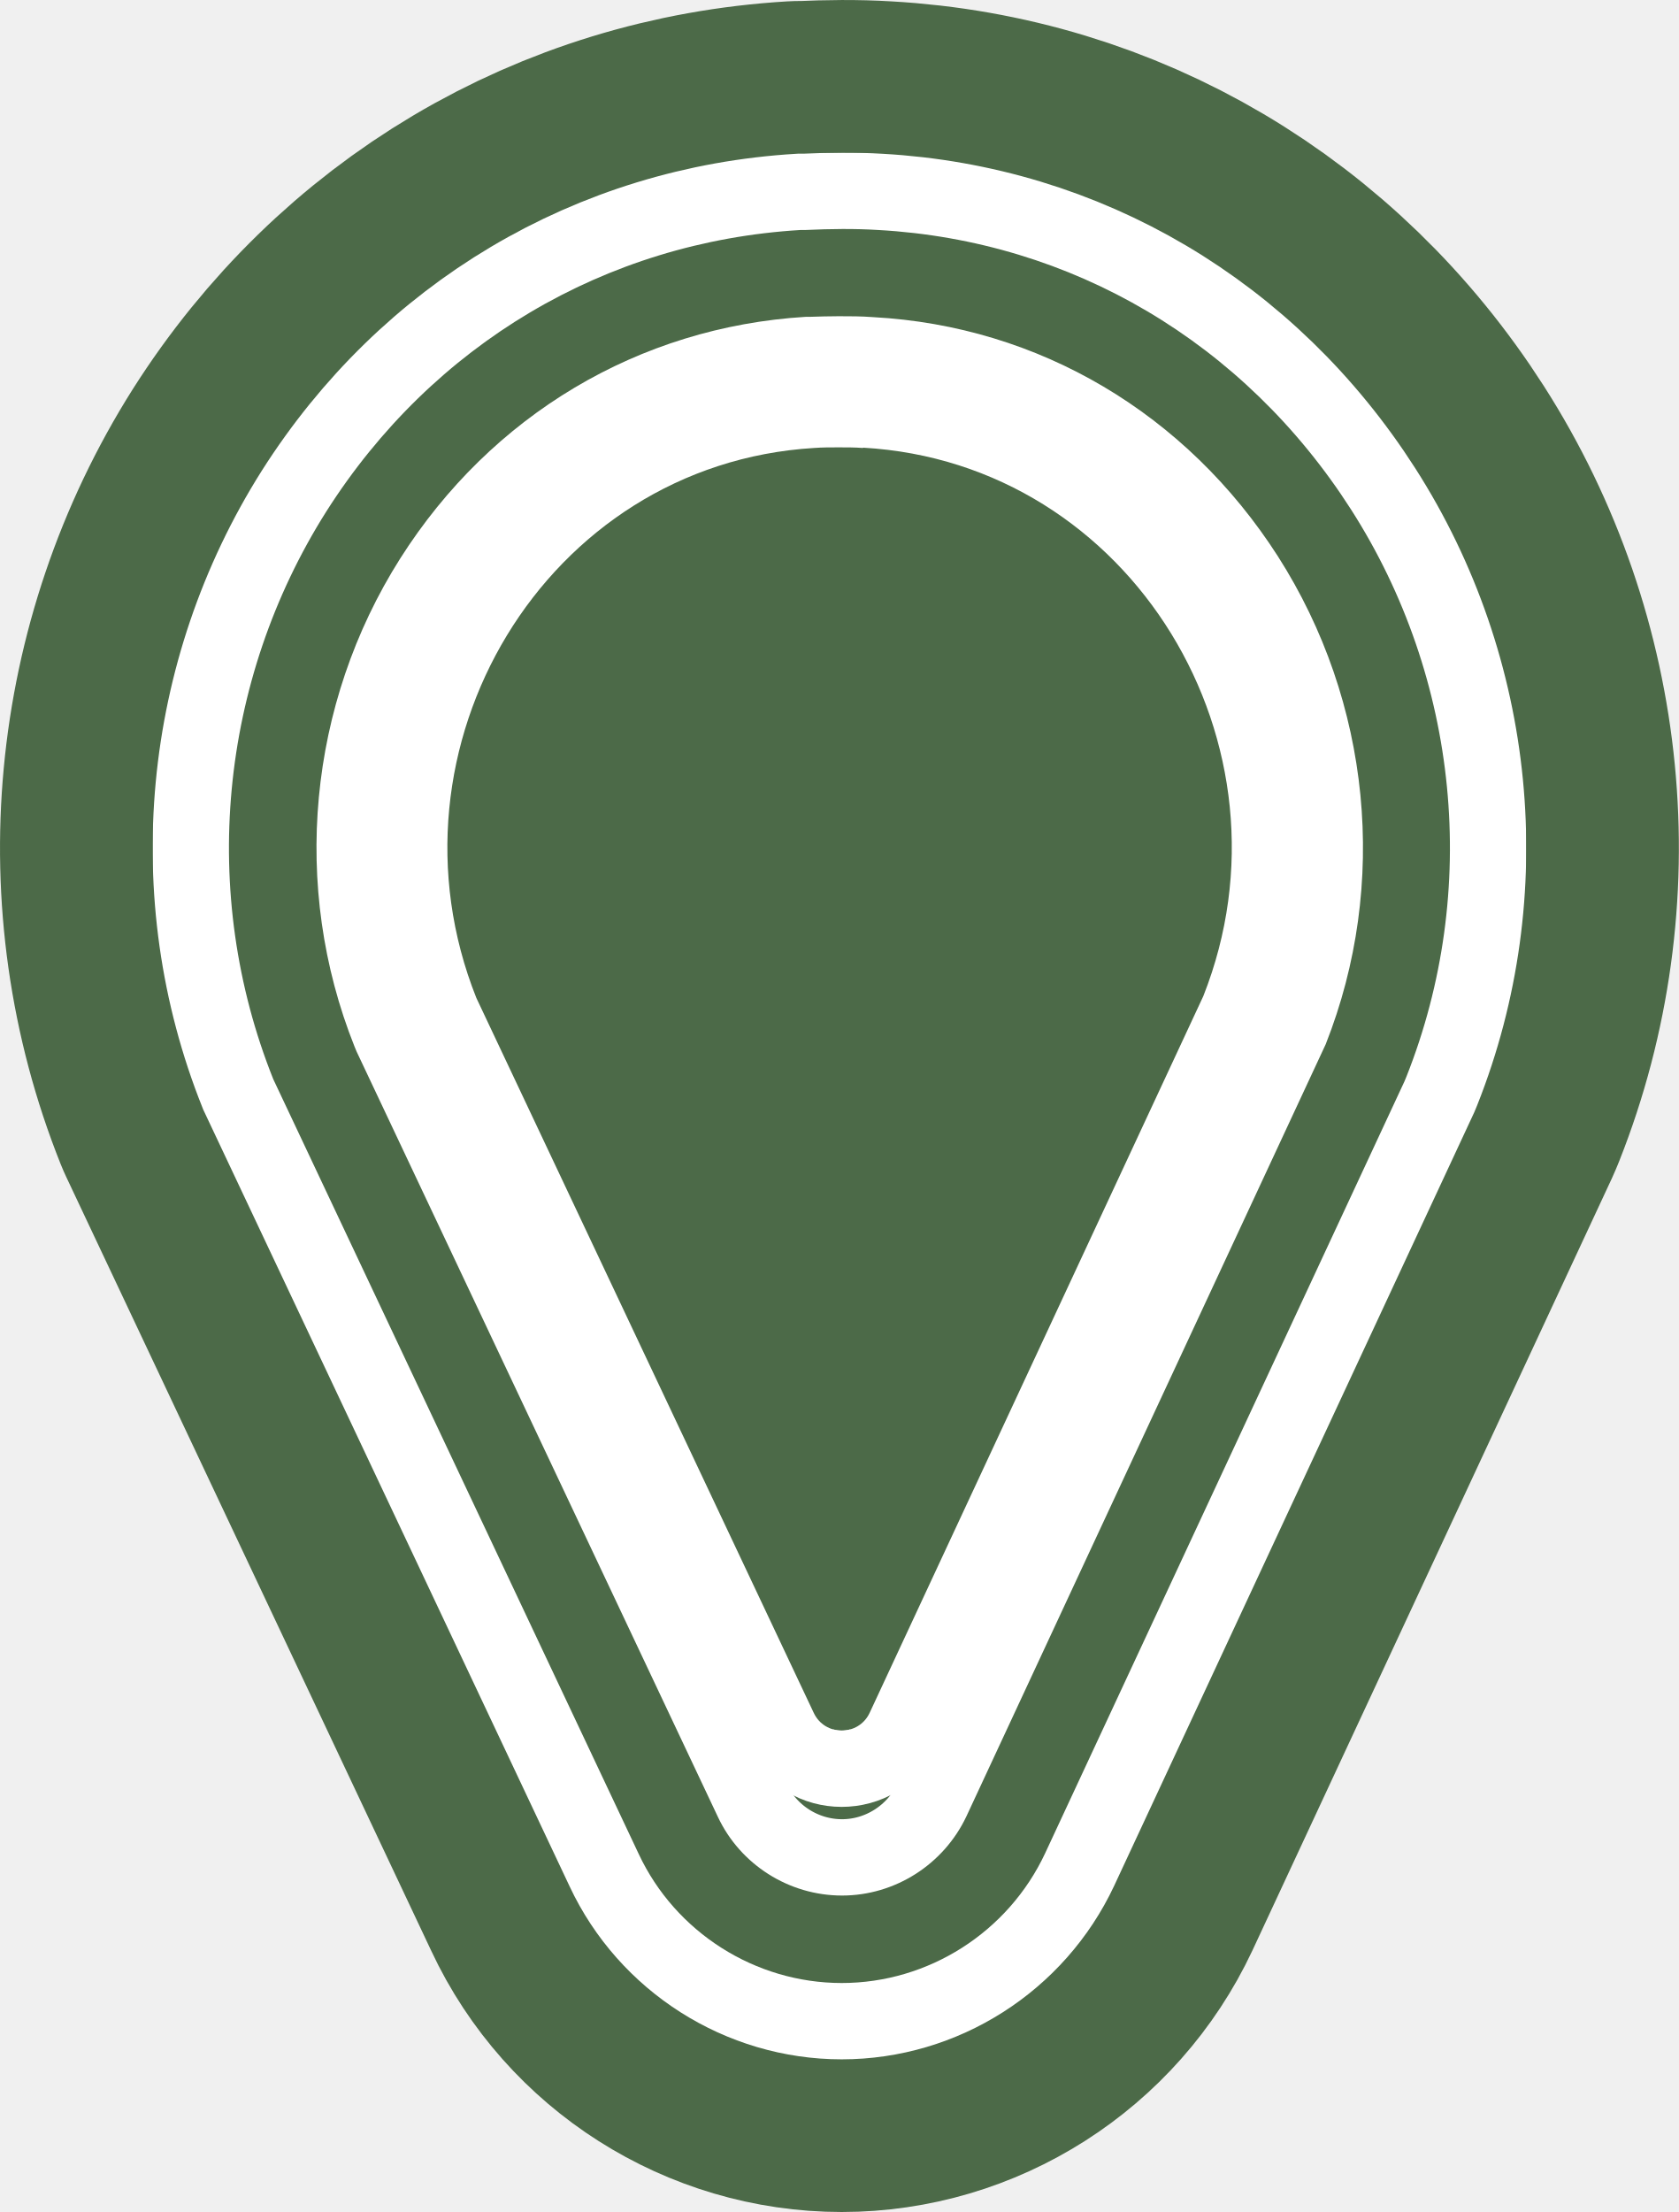
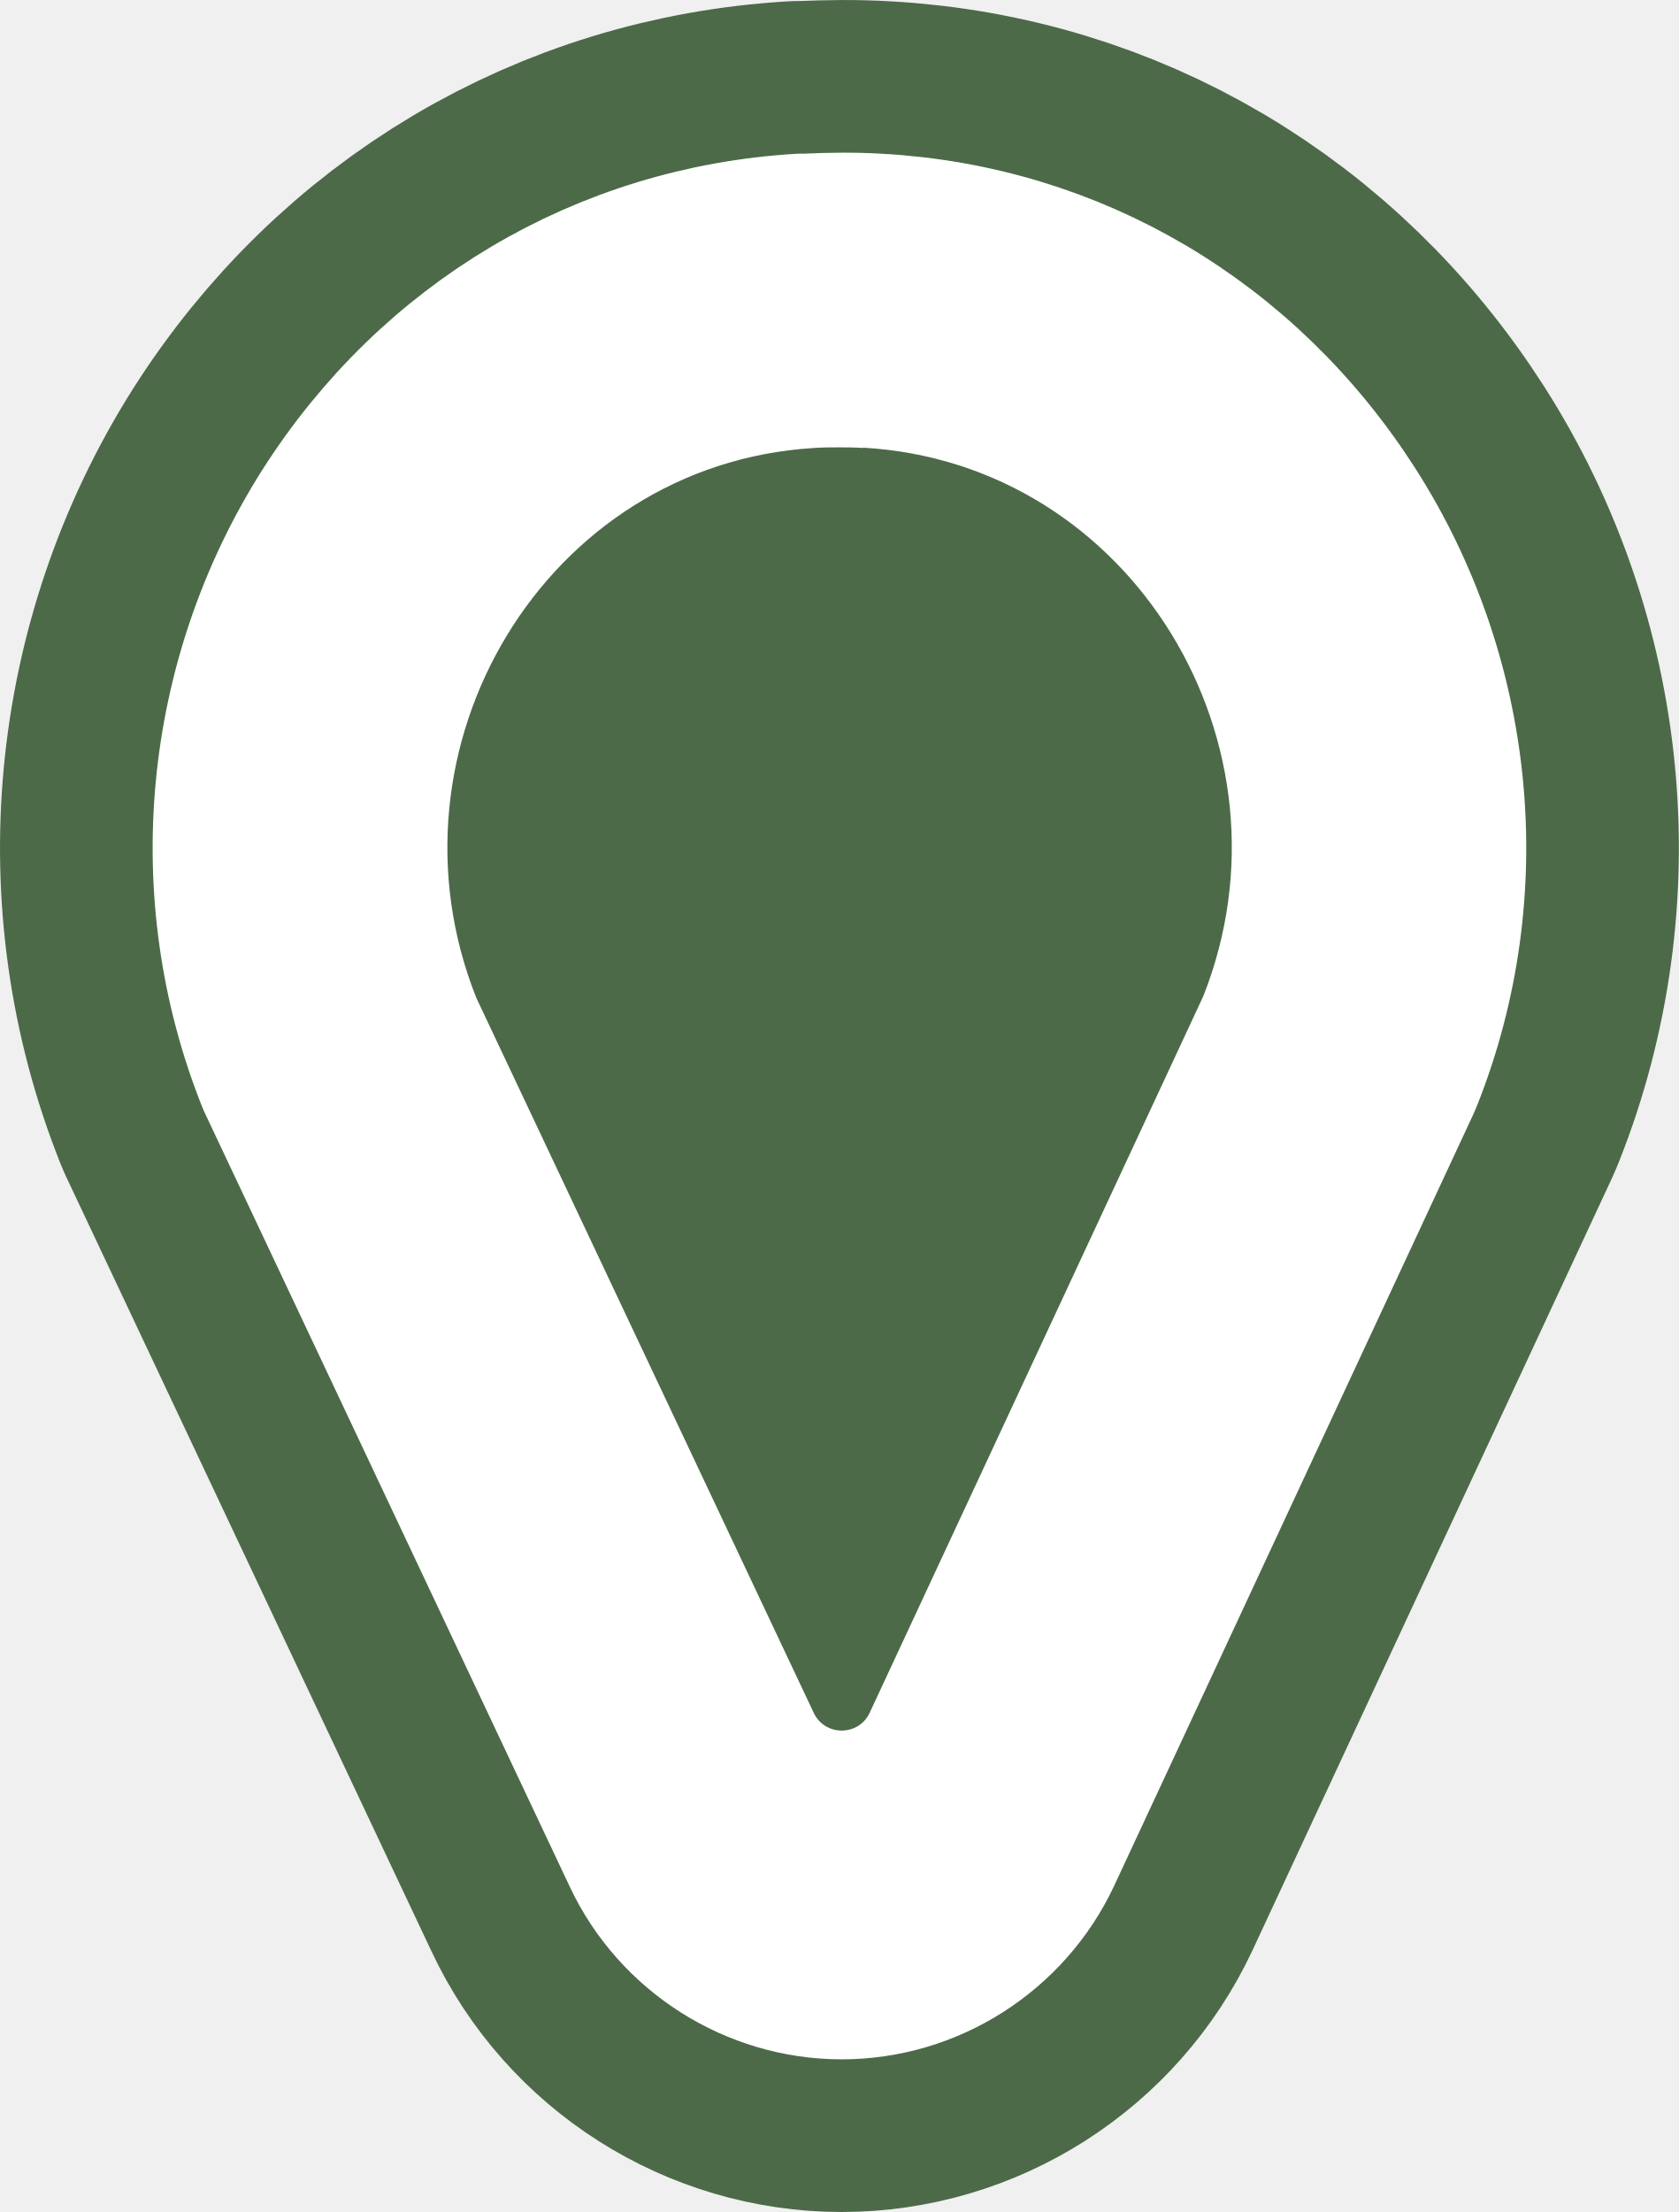
- <svg xmlns="http://www.w3.org/2000/svg" xmlns:xlink="http://www.w3.org/1999/xlink" preserveAspectRatio="none" overflow="visible" style="display: block;" width="22" height="28.98" viewBox="-2 -2 22 28.98" fill="none">
+ <svg xmlns="http://www.w3.org/2000/svg" preserveAspectRatio="none" overflow="visible" style="display: block;" width="22" height="28.98" viewBox="-2 -2 22 28.98" fill="none">
  <g id="Group 64">
-     <path id="Outer ring" d="M9.03 23.98C7.896 23.98 6.85 23.316 6.369 22.288L1.581 12.139C0.607 9.703 0.871 6.924 2.276 4.701C3.665 2.514 5.93 1.166 8.492 1.013H8.557C8.889 0.998 9.191 0.994 9.507 1.013C12.043 1.154 14.303 2.487 15.704 4.675C17.121 6.889 17.396 9.669 16.43 12.105L16.403 12.17L11.695 22.281C11.21 23.316 10.164 23.98 9.03 23.98Z" stroke="#4C6A48" stroke-width="6" stroke-linejoin="round" />
-     <g id="Vector">
-       <use xlink:href="#stroke0_0_218" fill="#4C6A48" />
-       <mask id="stroke1_0_218" maskUnits="userSpaceOnUse" x="1.66893e-05" y="-5.36442e-07" width="18" height="25" fill="black">
-         <rect fill="white" x="1.66893e-05" y="-5.36442e-07" width="18" height="25" />
-         <use xlink:href="#stroke0_0_218" />
-       </mask>
-       <path d="M9.03 23.98C7.896 23.98 6.85 23.316 6.369 22.288L1.581 12.139C0.607 9.703 0.871 6.924 2.276 4.701C3.665 2.514 5.93 1.166 8.492 1.013H8.557C8.889 0.998 9.191 0.994 9.507 1.013C12.043 1.154 14.303 2.487 15.704 4.675C17.121 6.889 17.396 9.669 16.43 12.105L16.403 12.17L11.695 22.281C11.21 23.316 10.164 23.98 9.03 23.98ZM8.988 2.143C8.862 2.143 8.732 2.147 8.606 2.151H8.557C6.373 2.284 4.437 3.438 3.245 5.316C2.035 7.225 1.81 9.619 2.646 11.712L2.673 11.777L7.407 21.803C7.701 22.43 8.339 22.834 9.034 22.834C9.729 22.834 10.367 22.426 10.664 21.796L15.372 11.681C16.201 9.585 15.964 7.195 14.746 5.289C13.547 3.418 11.615 2.273 9.443 2.155C9.286 2.143 9.141 2.143 8.996 2.143H8.988Z" stroke-width="2" stroke="white" mask="url(#stroke1_0_218)" />
-     </g>
-     <g id="Vector_2">
-       <use xlink:href="#stroke2_0_218" fill="#4C6A48" />
-       <mask id="stroke3_0_218" maskUnits="userSpaceOnUse" x="2.862" y="1.861" width="13" height="20" fill="black">
-         <rect fill="white" x="2.862" y="1.861" width="13" height="20" />
-         <use xlink:href="#stroke2_0_218" />
-       </mask>
-       <path d="M9.309 3.869C9.202 3.861 9.095 3.861 8.988 3.861C8.881 3.861 8.774 3.861 8.667 3.869C5.143 4.083 2.936 7.798 4.242 11.074L8.663 20.44C8.808 20.75 9.251 20.75 9.396 20.44L13.768 11.051C15.067 7.767 12.833 4.064 9.309 3.865V3.869Z" stroke-width="2" stroke="white" mask="url(#stroke3_0_218)" />
-     </g>
+     <path id="Outer ring" d="M9.03 23.98C7.896 23.98 6.85 23.316 6.369 22.288L1.581 12.139C0.607 9.703 0.871 6.924 2.276 4.701C3.665 2.514 5.93 1.166 8.492 1.013H8.557C8.889 0.998 9.191 0.994 9.507 1.013C12.043 1.154 14.303 2.487 15.704 4.675C17.121 6.889 17.396 9.669 16.43 12.105L16.403 12.17L11.695 22.281C11.21 23.316 10.164 23.98 9.03 23.98Z" fill="#4C6A48" stroke="#4C6A48" stroke-width="6" stroke-linejoin="round" />
+     <path id="White" d="M9.03 23.98C7.896 23.98 6.85 23.316 6.369 22.288L1.581 12.139C0.607 9.703 0.871 6.924 2.276 4.701C3.665 2.514 5.93 1.166 8.492 1.013H8.557C8.889 0.998 9.191 0.994 9.507 1.013C12.043 1.154 14.303 2.487 15.704 4.675C17.121 6.889 17.396 9.669 16.43 12.105L16.403 12.17L11.695 22.281C11.21 23.316 10.164 23.98 9.03 23.98Z" fill="white" stroke="white" stroke-width="2" stroke-linejoin="round" />
+     <path id="Teardrop" d="M9.309 3.869C9.202 3.861 9.095 3.861 8.988 3.861C8.881 3.861 8.774 3.861 8.667 3.869C5.143 4.083 2.936 7.798 4.242 11.074L8.663 20.44C8.808 20.75 9.251 20.75 9.396 20.44L13.768 11.051C15.067 7.767 12.833 4.064 9.309 3.865V3.869Z" fill="#4C6A48" />
  </g>
-   <defs>
-     <path id="stroke0_0_218" d="M9.03 23.98C7.896 23.98 6.85 23.316 6.369 22.288L1.581 12.139C0.607 9.703 0.871 6.924 2.276 4.701C3.665 2.514 5.93 1.166 8.492 1.013H8.557C8.889 0.998 9.191 0.994 9.507 1.013C12.043 1.154 14.303 2.487 15.704 4.675C17.121 6.889 17.396 9.669 16.43 12.105L16.403 12.17L11.695 22.281C11.21 23.316 10.164 23.98 9.03 23.98ZM8.988 2.143C8.862 2.143 8.732 2.147 8.606 2.151H8.557C6.373 2.284 4.437 3.438 3.245 5.316C2.035 7.225 1.81 9.619 2.646 11.712L2.673 11.777L7.407 21.803C7.701 22.43 8.339 22.834 9.034 22.834C9.729 22.834 10.367 22.426 10.664 21.796L15.372 11.681C16.201 9.585 15.964 7.195 14.746 5.289C13.547 3.418 11.615 2.273 9.443 2.155C9.286 2.143 9.141 2.143 8.996 2.143H8.988Z" />
-     <path id="stroke2_0_218" d="M9.309 3.869C9.202 3.861 9.095 3.861 8.988 3.861C8.881 3.861 8.774 3.861 8.667 3.869C5.143 4.083 2.936 7.798 4.242 11.074L8.663 20.44C8.808 20.75 9.251 20.75 9.396 20.44L13.768 11.051C15.067 7.767 12.833 4.064 9.309 3.865V3.869Z" />
-   </defs>
</svg>
